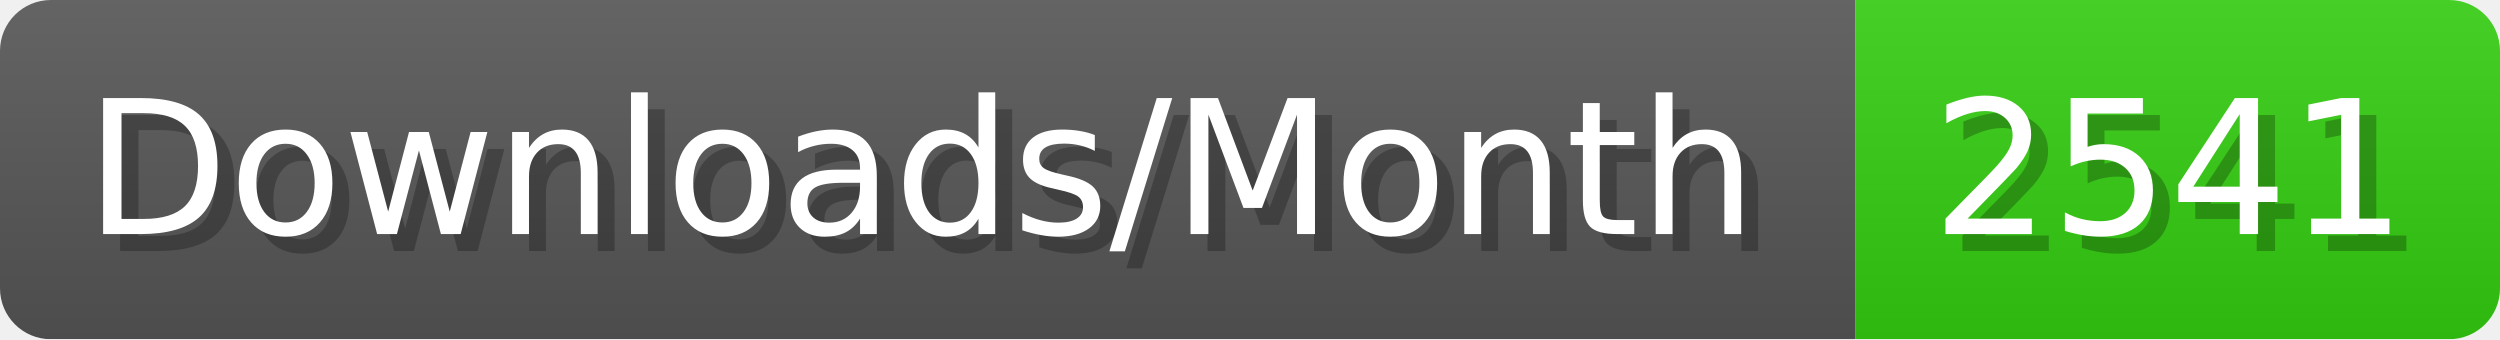
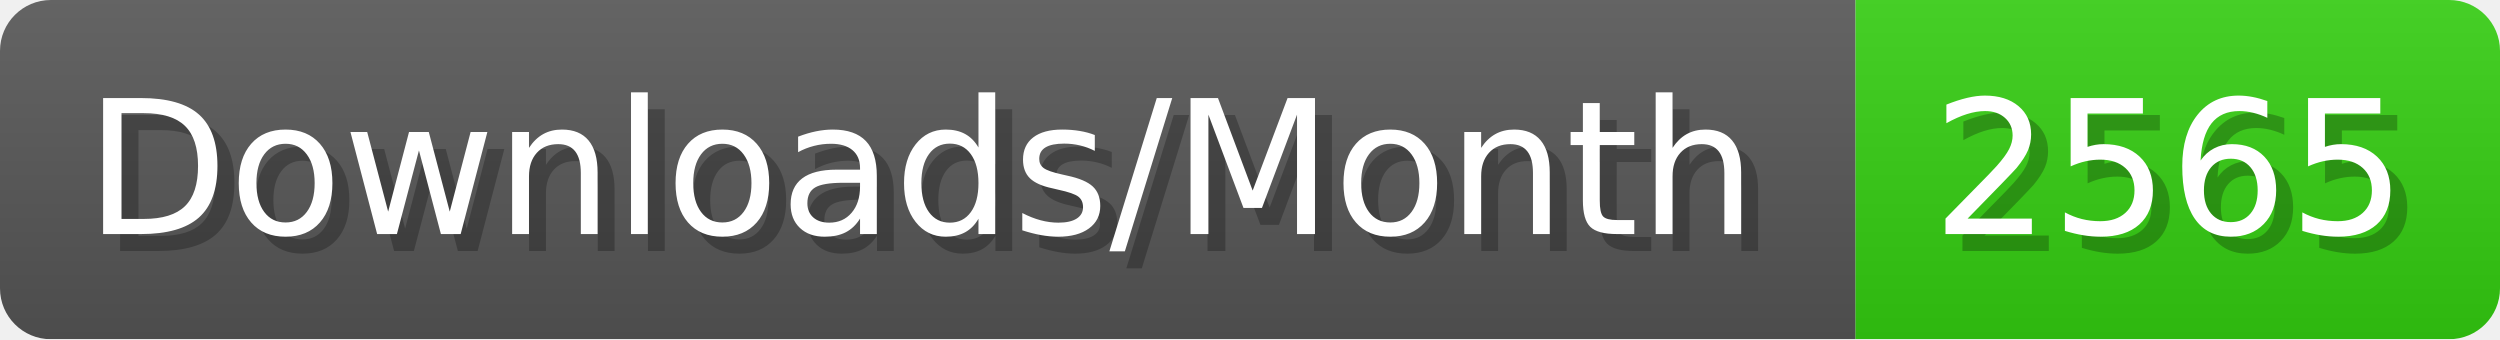
- <svg xmlns="http://www.w3.org/2000/svg" width="147.4" height="20" viewBox="0 0 1474 200" role="img" aria-label="Downloads/Month: 2541">
+ <svg xmlns="http://www.w3.org/2000/svg" width="147.4" height="20" viewBox="0 0 1474 200" role="img" aria-label="Downloads/Month: 2565">
  <linearGradient id="YlXUI" x2="0" y2="100%">
    <stop offset="0" stop-opacity=".1" stop-color="#EEE" />
    <stop offset="1" stop-opacity=".1" />
  </linearGradient>
  <mask id="JHhop">
    <rect width="1474" height="200" rx="30" fill="#FFF" />
  </mask>
  <g mask="url(#JHhop)">
    <rect width="1094" height="200" fill="#555" />
    <rect width="380" height="200" fill="#3C1" x="1094" />
    <rect width="1474" height="200" fill="url(#YlXUI)" />
  </g>
  <g aria-hidden="true" fill="#fff" text-anchor="start" font-family="Verdana,DejaVu Sans,sans-serif" font-size="110">
    <text x="60" y="148" textLength="994" fill="#000" opacity="0.25">Downloads/Month</text>
    <text x="50" y="138" textLength="994">Downloads/Month</text>
-     <text x="1149" y="148" textLength="280" fill="#000" opacity="0.25">2541</text>
-     <text x="1139" y="138" textLength="280">2541</text>
+     <text x="1149" y="148" textLength="280" fill="#000" opacity="0.25">2565</text>
+     <text x="1139" y="138" textLength="280">2565</text>
  </g>
</svg>
